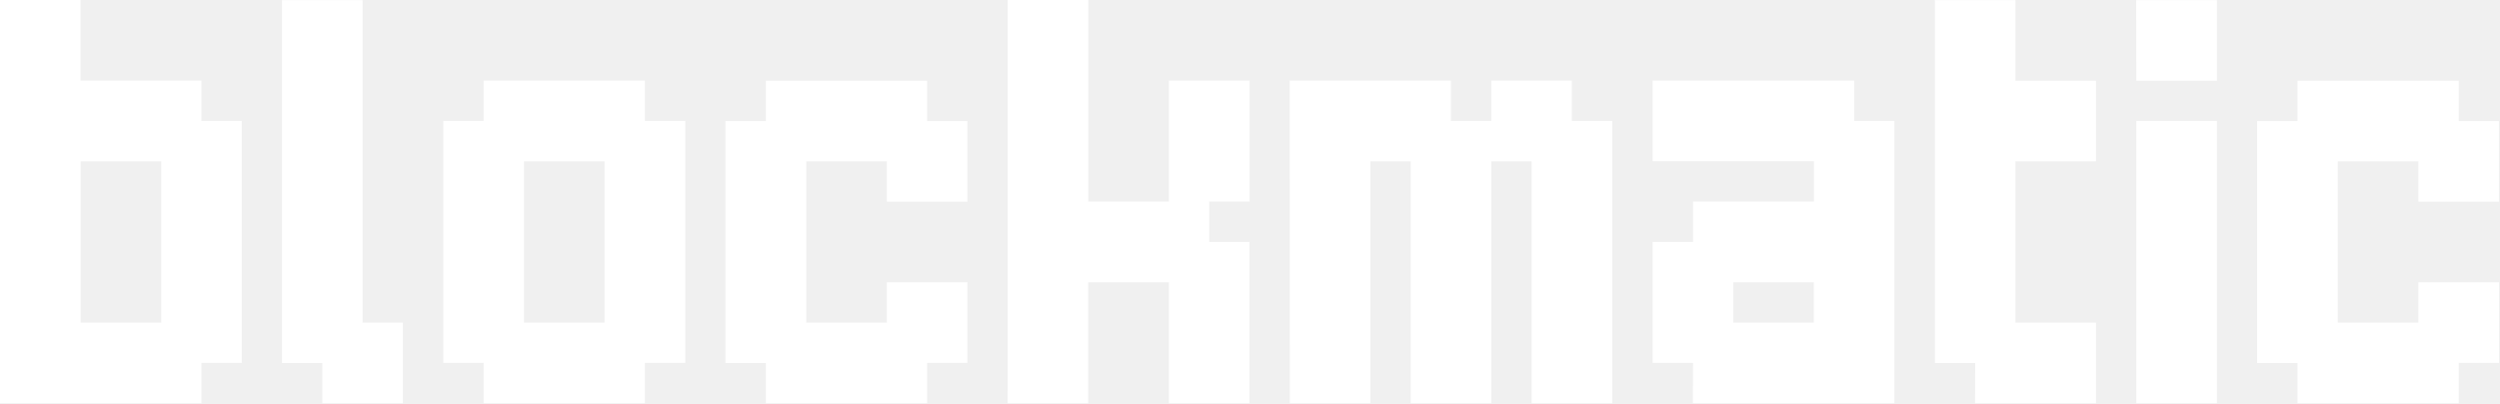
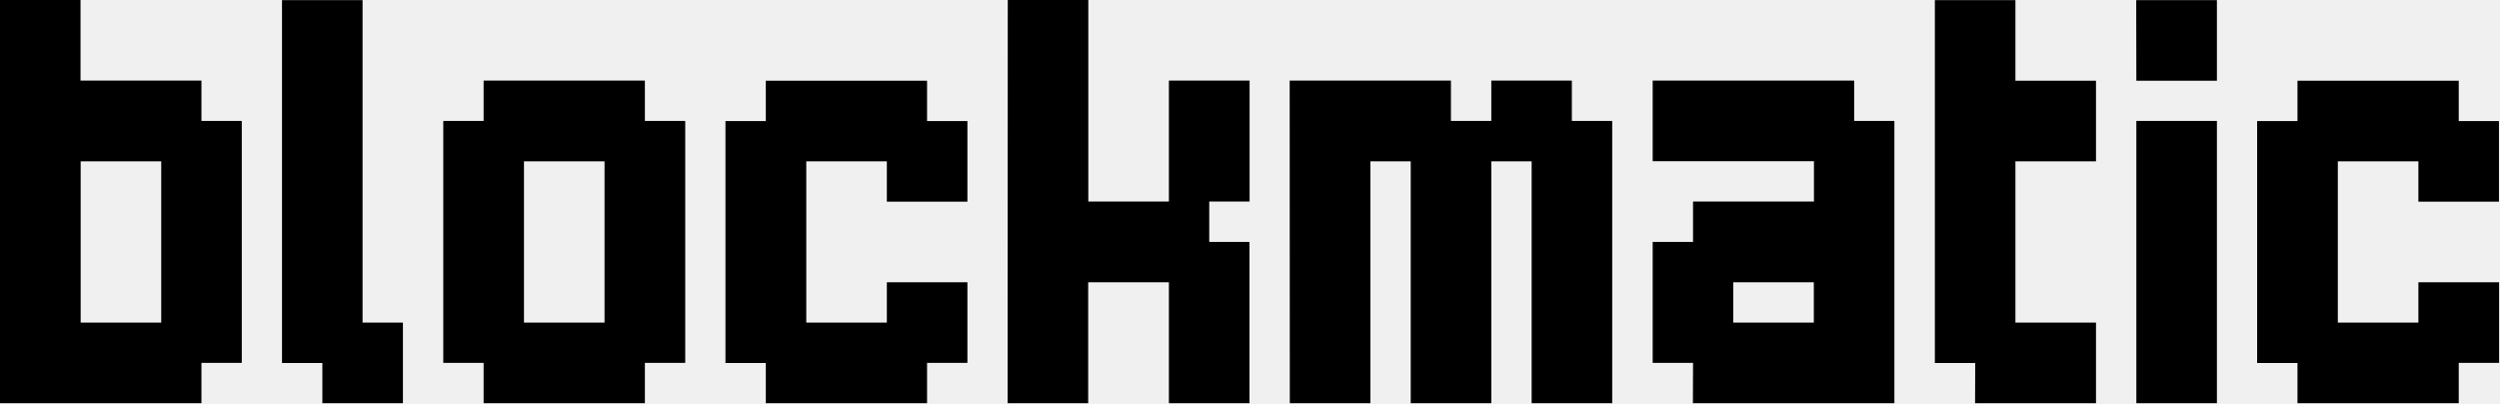
<svg xmlns="http://www.w3.org/2000/svg" width="19.138mm" height="3.087mm" viewBox="0 0 19.138 3.087" version="1.1" id="svg1">
  <defs id="defs1" />
  <g id="layer1" transform="translate(-78.80831,-151.4132)">
-     <path d="m 80.043,153.883 h -0.617 v -1.235 h 0.617 z M 78.808,154.5 h 1.543 v -0.309 h 0.309 v -1.852 h -0.309 v -0.309 h -0.926 v -0.617 h -0.617 z m 2.469,0 h 0.617 v -0.617 h -0.309 v -2.469 h -0.617 v 2.778 h 0.309 z m 2.161,-0.617 H 82.821 v -1.235 h 0.617 z M 82.512,154.5 h 1.235 v -0.309 h 0.309 v -1.852 h -0.309 v -0.309 h -1.235 v 0.309 h -0.309 v 1.852 h 0.309 z m 2.161,0 h 1.235 v -0.309 h 0.309 v -0.617 h -0.617 v 0.309 h -0.617 v -1.235 h 0.617 v 0.309 h 0.617 v -0.617 h -0.309 v -0.309 h -1.235 v 0.309 h -0.309 v 1.852 h 0.309 z m 1.852,0 h 0.617 v -0.926 H 87.76 V 154.5 h 0.617 v -1.235 H 88.069 v -0.309 h 0.309 v -0.926 H 87.76 v 0.926 h -0.617 v -1.543 h -0.617 z m 2.161,0 h 0.617 v -1.852 h 0.309 V 154.5 h 0.617 v -1.852 h 0.309 V 154.5 h 0.617 v -2.161 h -0.309 v -0.309 h -0.617 v 0.309 h -0.309 v -0.309 h -1.235 z m 4.013,-0.617 h -0.617 v -0.309 H 92.699 Z M 91.773,154.5 h 1.543 v -2.161 H 93.008 v -0.309 h -1.543 v 0.617 h 1.235 v 0.309 h -0.926 v 0.309 h -0.309 v 0.926 h 0.309 z m 2.161,0 h 0.926 v -0.617 h -0.617 v -1.235 h 0.617 v -0.617 h -0.617 v -0.617 h -0.617 v 2.778 h 0.309 z m 1.235,0 h 0.617 v -2.161 h -0.617 z m 0,-2.469 h 0.617 v -0.617 H 95.168 Z M 96.403,154.5 h 1.235 v -0.309 h 0.309 v -0.617 H 97.329 v 0.309 h -0.617 v -1.235 h 0.617 v 0.309 h 0.617 v -0.617 H 97.638 v -0.309 h -1.235 v 0.309 h -0.309 v 1.852 h 0.309 z" id="text27" style="font-size:4.939px;font-family:'Born2bSporty FS';-inkscape-font-specification:'Born2bSporty FS';fill:#ffffff;stroke-width:0.265" aria-label="blockmatic" />
+     <path d="m 80.043,153.883 h -0.617 v -1.235 h 0.617 z M 78.808,154.5 h 1.543 v -0.309 h 0.309 v -1.852 h -0.309 v -0.309 h -0.926 v -0.617 h -0.617 z m 2.469,0 h 0.617 v -0.617 h -0.309 v -2.469 h -0.617 v 2.778 h 0.309 z m 2.161,-0.617 H 82.821 v -1.235 h 0.617 z M 82.512,154.5 h 1.235 v -0.309 h 0.309 v -1.852 h -0.309 v -0.309 h -1.235 v 0.309 h -0.309 v 1.852 h 0.309 z m 2.161,0 h 1.235 v -0.309 h 0.309 v -0.617 h -0.617 v 0.309 h -0.617 v -1.235 h 0.617 v 0.309 h 0.617 v -0.617 h -0.309 v -0.309 h -1.235 v 0.309 h -0.309 v 1.852 h 0.309 z m 1.852,0 h 0.617 v -0.926 H 87.76 V 154.5 h 0.617 v -1.235 H 88.069 v -0.309 h 0.309 v -0.926 H 87.76 v 0.926 h -0.617 v -1.543 h -0.617 z m 2.161,0 h 0.617 v -1.852 h 0.309 V 154.5 h 0.617 v -1.852 h 0.309 V 154.5 h 0.617 v -2.161 h -0.309 v -0.309 h -0.617 v 0.309 h -0.309 v -0.309 h -1.235 z m 4.013,-0.617 h -0.617 v -0.309 H 92.699 Z M 91.773,154.5 h 1.543 v -2.161 H 93.008 v -0.309 h -1.543 v 0.617 h 1.235 v 0.309 h -0.926 v 0.309 h -0.309 v 0.926 h 0.309 z m 2.161,0 h 0.926 v -0.617 h -0.617 v -1.235 h 0.617 v -0.617 h -0.617 v -0.617 h -0.617 v 2.778 h 0.309 z m 1.235,0 h 0.617 v -2.161 h -0.617 z m 0,-2.469 h 0.617 v -0.617 H 95.168 Z M 96.403,154.5 h 1.235 v -0.309 h 0.309 v -0.617 H 97.329 v 0.309 h -0.617 v -1.235 h 0.617 v 0.309 h 0.617 v -0.617 H 97.638 v -0.309 h -1.235 v 0.309 h -0.309 v 1.852 h 0.309 z" id="text27" style="font-size:4.939px;font-family:'Born2bSporty FS';-inkscape-font-specification:'Born2bSporty FS';stroke-width:0.265" aria-label="blockmatic" />
  </g>
</svg>
